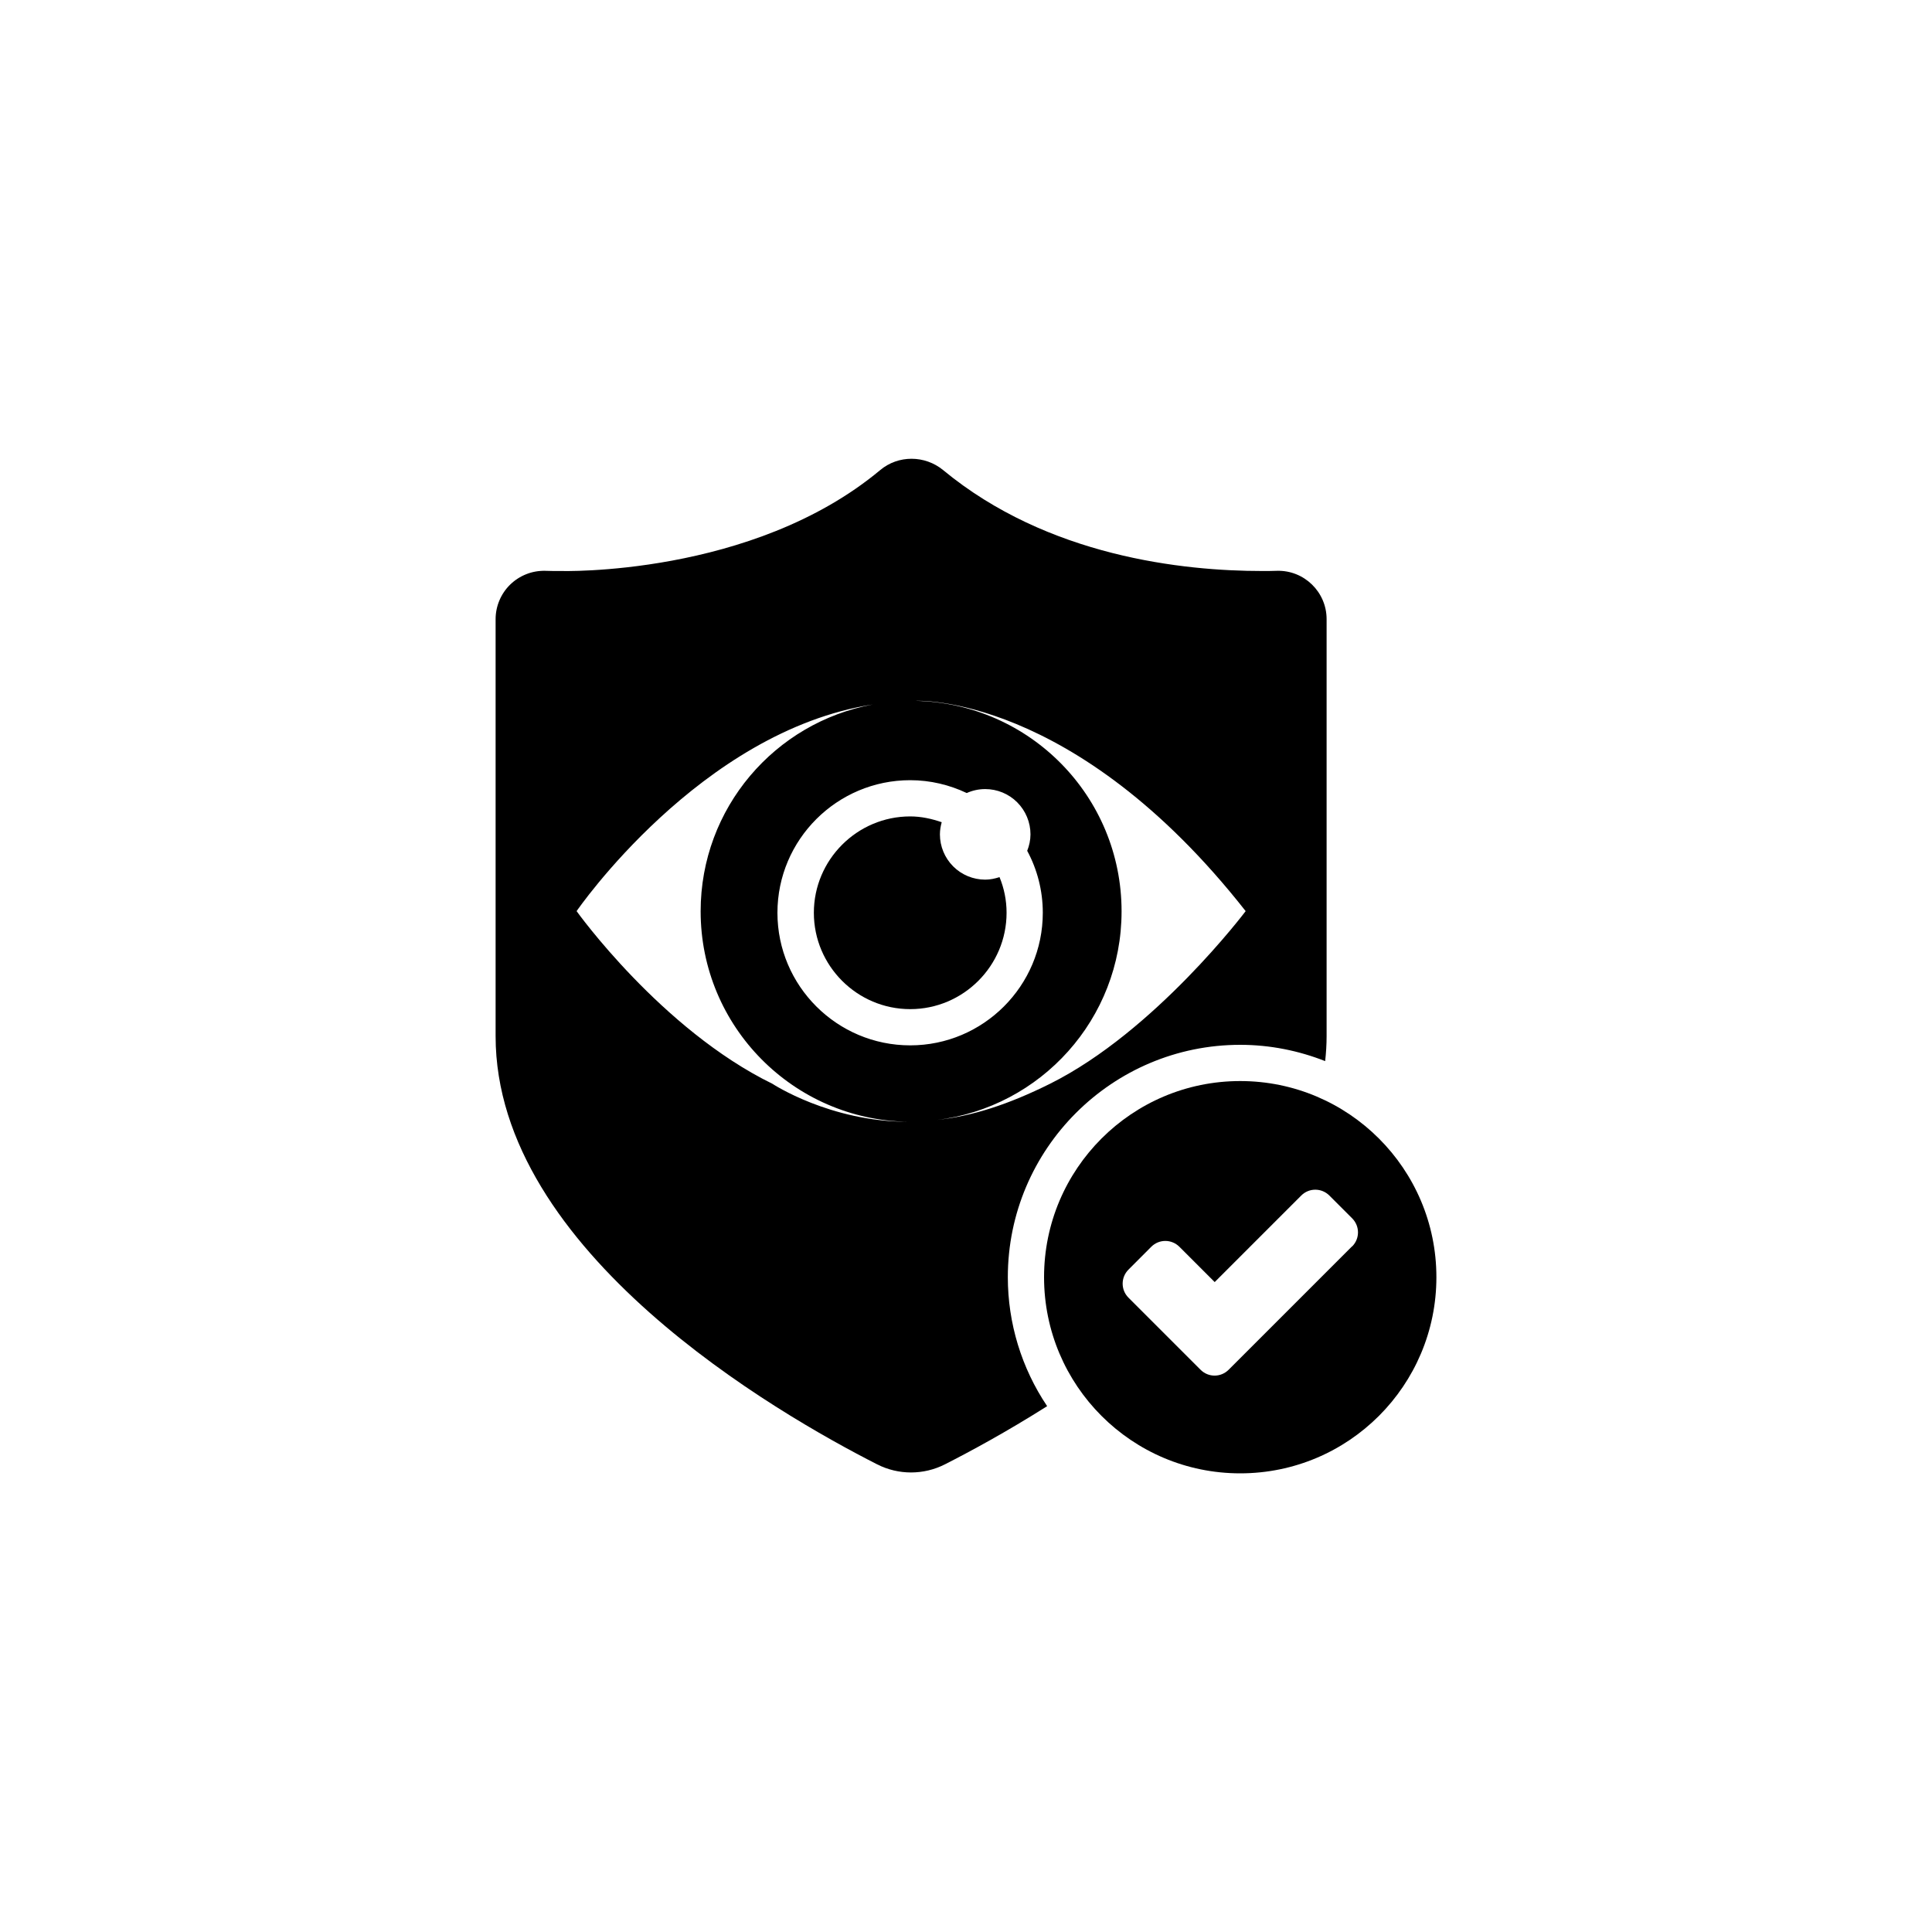
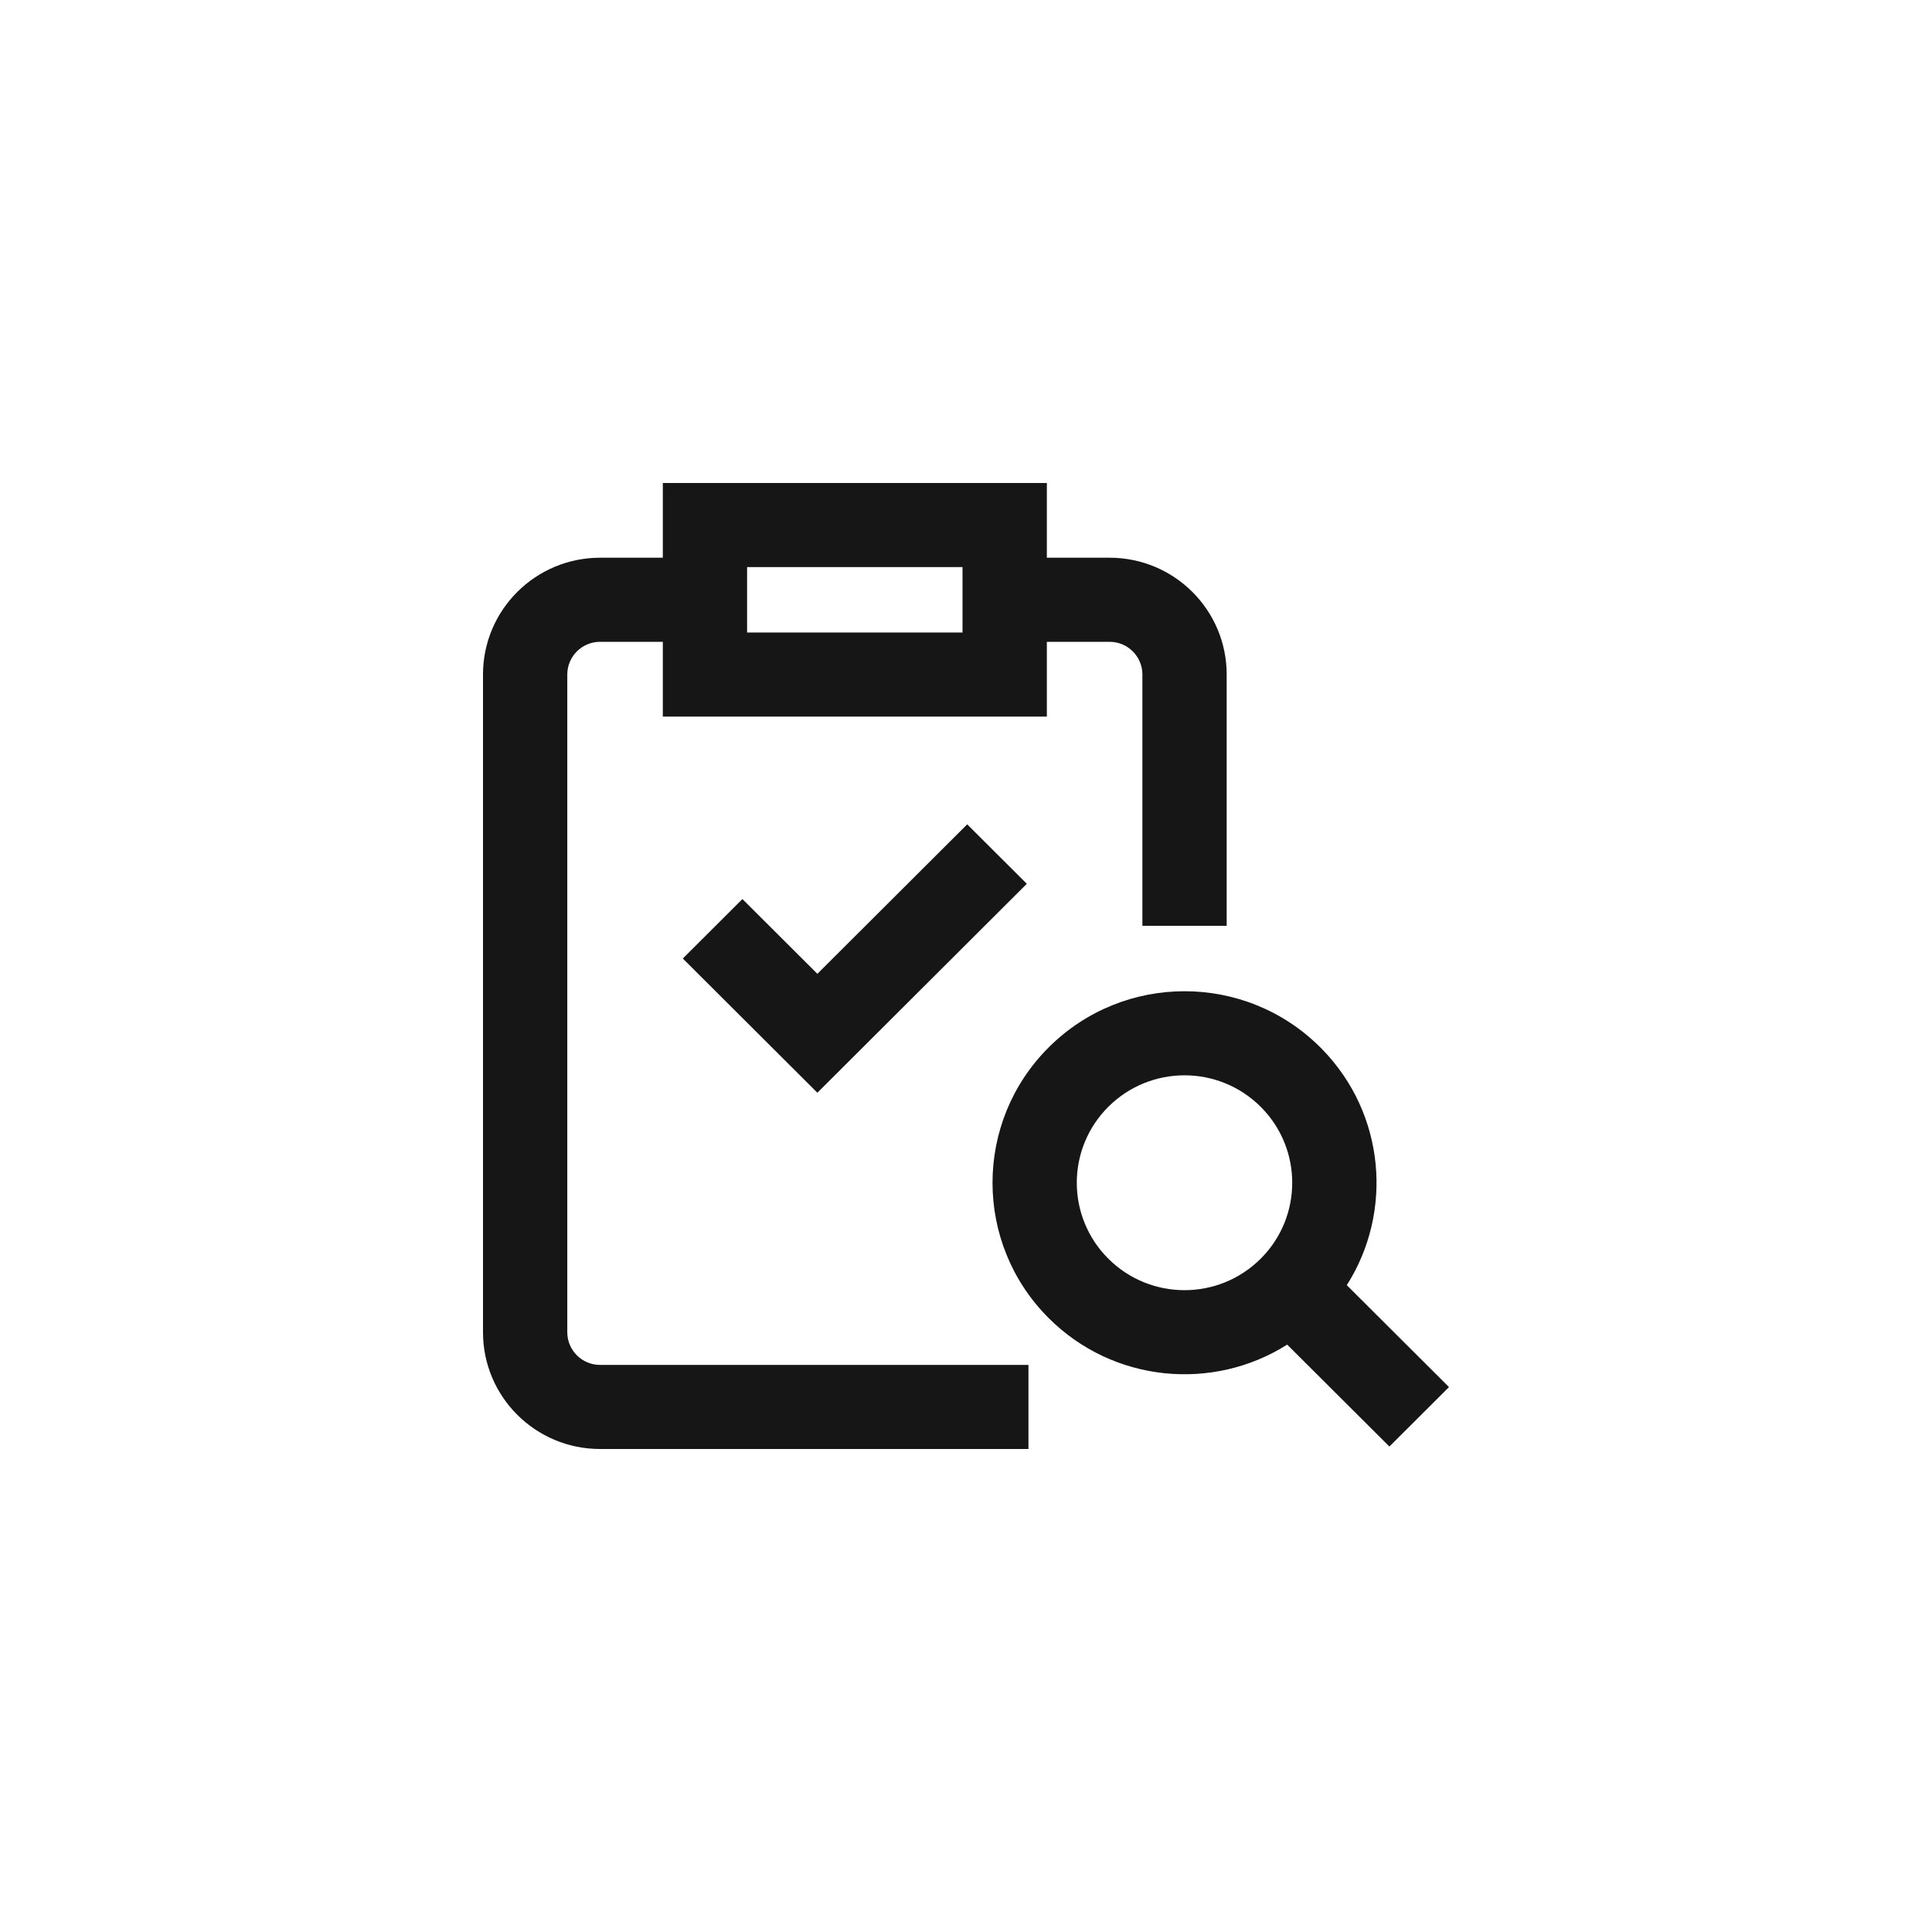
<svg xmlns="http://www.w3.org/2000/svg" width="40" height="40" viewBox="0 0 40 40" fill="none">
-   <path d="M20.398 18.212C20.149 18.212 19.91 18.113 19.735 17.938C19.559 17.762 19.46 17.523 19.46 17.275C19.46 17.188 19.475 17.102 19.497 17.023C19.291 16.952 19.074 16.903 18.845 16.903C17.746 16.903 16.85 17.8 16.85 18.898C16.85 19.997 17.746 20.893 18.845 20.893C19.944 20.893 20.84 19.997 20.84 18.898C20.84 18.636 20.788 18.388 20.694 18.16C20.6 18.19 20.503 18.212 20.398 18.212Z" fill="black" />
-   <path d="M26.439 11.818C26.341 11.822 26.24 11.822 26.131 11.822C24.5 11.822 21.695 11.525 19.527 9.733C19.149 9.422 18.598 9.418 18.223 9.733C15.571 11.945 11.596 11.822 11.596 11.822C11.488 11.822 11.386 11.822 11.289 11.818C11.155 11.815 11.022 11.838 10.898 11.887C10.773 11.936 10.66 12.009 10.564 12.102C10.468 12.195 10.392 12.307 10.34 12.43C10.288 12.553 10.261 12.685 10.261 12.819V21.452C10.261 25.922 16.108 29.274 18.159 30.317C18.601 30.542 19.122 30.542 19.565 30.317C20.082 30.054 20.84 29.645 21.68 29.113C21.149 28.324 20.866 27.394 20.866 26.443C20.866 23.788 23.026 21.632 25.677 21.632C26.3 21.632 26.892 21.755 27.436 21.969C27.455 21.797 27.466 21.624 27.466 21.452V12.819C27.466 12.257 27.001 11.803 26.439 11.818ZM15.991 22.438C13.689 21.313 11.938 18.864 11.938 18.864C11.938 18.864 14.495 15.137 18.073 14.585C16.044 14.957 14.506 16.73 14.506 18.868C14.506 21.253 16.426 23.188 18.8 23.225C17.184 23.225 15.991 22.438 15.991 22.438ZM18.845 21.643C17.33 21.643 16.096 20.413 16.096 18.898C16.096 17.383 17.33 16.153 18.845 16.153C19.261 16.153 19.659 16.25 20.015 16.419C20.131 16.367 20.259 16.337 20.398 16.337C20.646 16.337 20.885 16.435 21.06 16.611C21.236 16.787 21.335 17.026 21.335 17.274C21.335 17.394 21.309 17.51 21.267 17.615C21.474 17.998 21.59 18.437 21.59 18.898C21.59 20.413 20.356 21.643 18.845 21.643ZM21.74 22.438C20.874 22.869 20.128 23.109 19.392 23.188C21.549 22.929 23.221 21.095 23.221 18.868C23.221 16.49 21.324 14.563 18.957 14.51C18.957 14.51 22.235 14.338 25.79 18.864C25.79 18.864 23.915 21.354 21.74 22.438Z" fill="black" />
-   <path d="M25.677 22.382C23.435 22.382 21.616 24.201 21.616 26.443C21.616 28.686 23.435 30.504 25.677 30.504C27.92 30.504 29.739 28.686 29.739 26.443C29.739 24.201 27.92 22.382 25.677 22.382ZM27.991 25.806L25.438 28.359C25.276 28.521 25.017 28.521 24.856 28.359L23.364 26.867C23.203 26.706 23.203 26.447 23.364 26.286L23.836 25.813C23.997 25.652 24.256 25.652 24.418 25.813L25.149 26.544L26.941 24.752C27.102 24.591 27.361 24.591 27.523 24.752L27.995 25.224C28.156 25.386 28.156 25.644 27.995 25.806H27.991Z" fill="black" />
+   <g id="Frame 149285931">
+     <path id="Vector (Stroke)" d="M21.713 21.684C23.266 20.135 25.783 20.135 27.335 21.684L27.371 21.72C28.679 23.058 28.85 25.089 27.884 26.608L30 28.718L28.766 29.949L26.65 27.839C25.113 28.811 23.054 28.628 21.713 27.291C20.161 25.743 20.161 23.232 21.713 21.684ZM26.101 22.915C25.23 22.046 23.818 22.046 22.947 22.915C22.076 23.783 22.076 25.192 22.947 26.06C23.818 26.929 25.23 26.929 26.101 26.06L26.121 26.04C26.965 25.177 26.965 23.798 26.121 22.935L26.101 22.915ZM21.259 18.298L16.923 22.624L14.137 19.845L15.371 18.614L16.923 20.162L20.025 17.067L21.259 18.298ZM23.652 13.965C23.652 13.591 23.348 13.288 22.973 13.288H21.674V14.836H13.723V13.288H12.424C12.049 13.288 11.745 13.591 11.745 13.965V27.582C11.745 27.956 12.049 28.259 12.424 28.259H21.293V30H12.424C11.085 30 10 28.918 10 27.582V13.965C10 12.63 11.085 11.547 12.424 11.547H13.723V10H21.674V11.547H22.973C24.312 11.547 25.397 12.63 25.397 13.965V19.168H23.652V13.965ZM15.468 13.095H19.928V11.741H15.468V13.095Z" fill="#161616" />
+   </g>
</svg>
